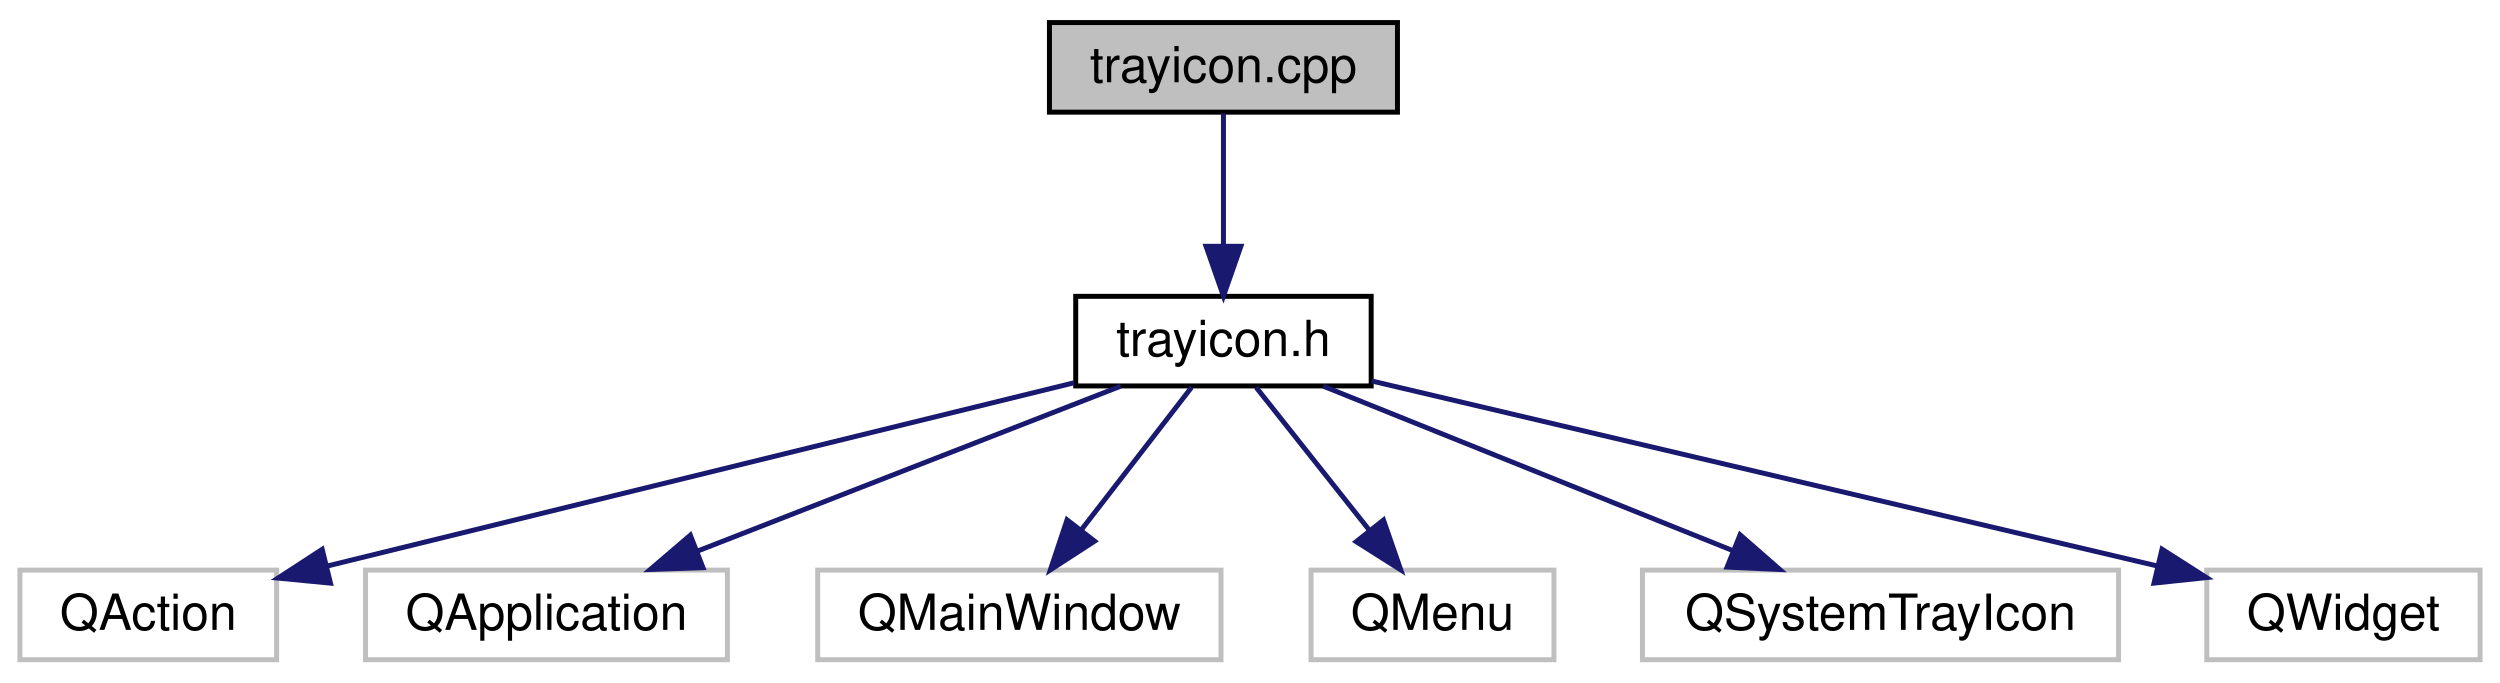
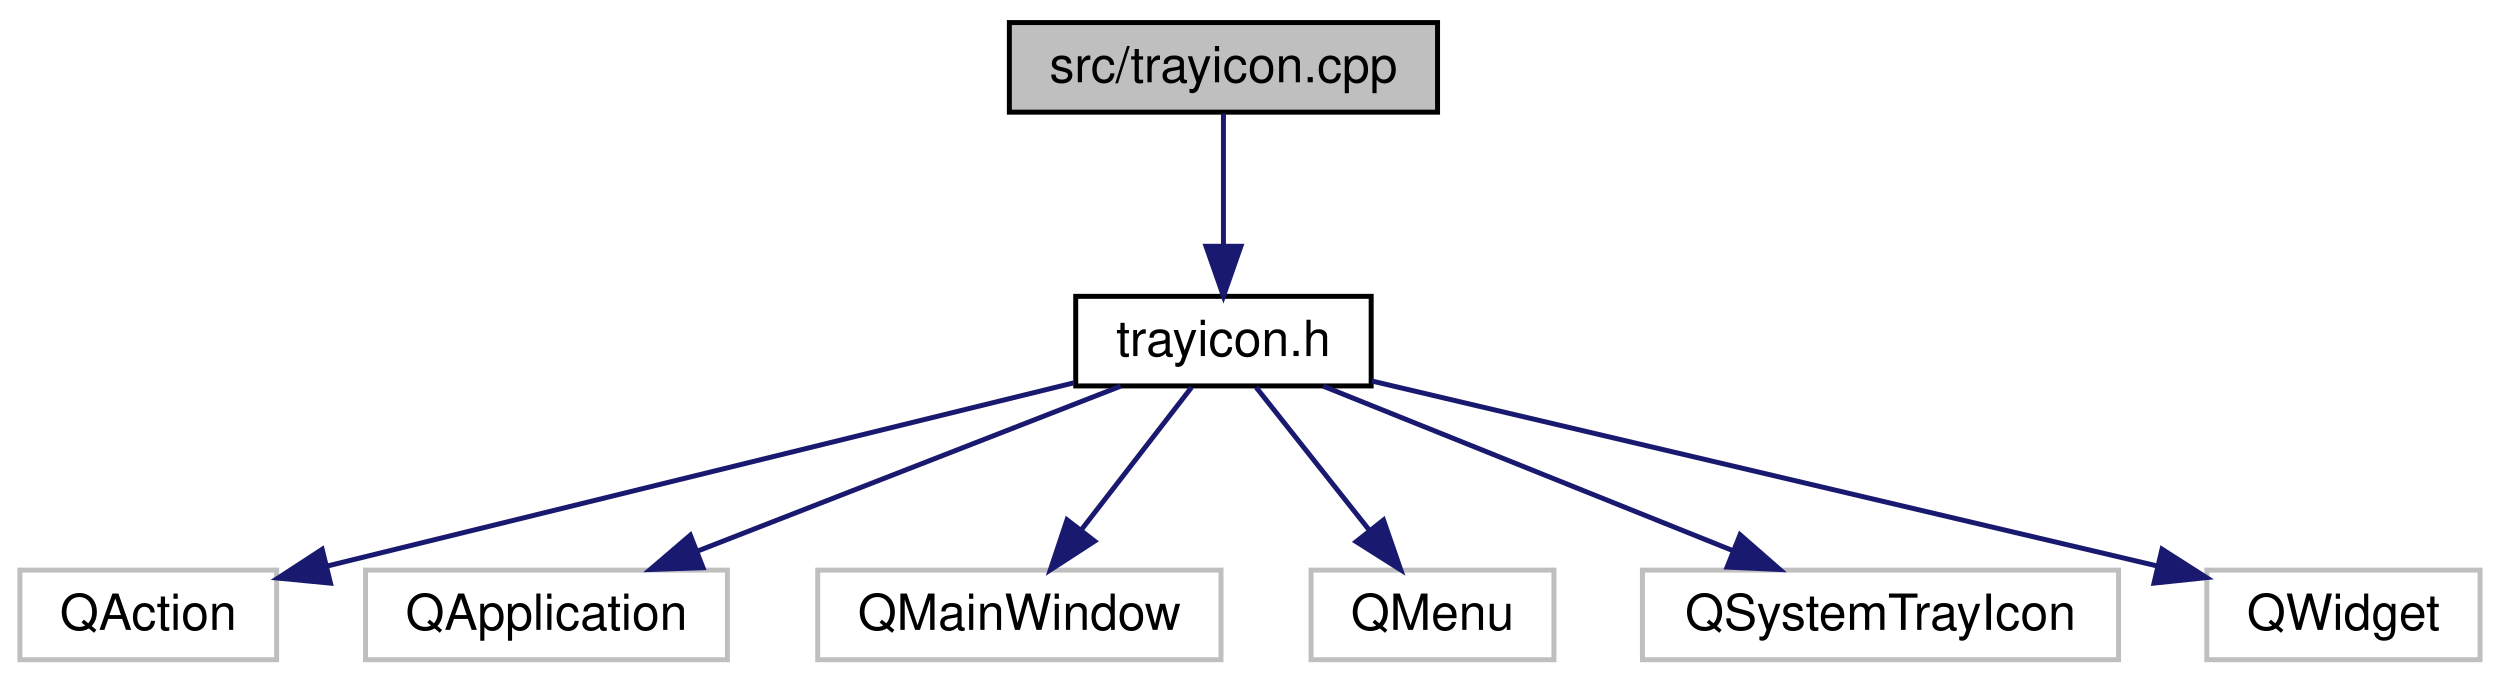
<svg xmlns="http://www.w3.org/2000/svg" xmlns:xlink="http://www.w3.org/1999/xlink" width="502pt" height="137pt" viewBox="0.00 0.00 502.24 137.00">
  <g id="graph0" class="graph" transform="scale(1 1) rotate(0) translate(4 133)">
    <g id="node1" class="node">
-       <polygon fill="#bfbfbf" stroke="black" points="206.828,-110.5 206.828,-128.5 276.744,-128.5 276.744,-110.5 206.828,-110.5" />
-       <text text-anchor="middle" x="241.786" y="-116.5" font-family="Helvetica,sans-Serif" font-size="10.00">trayicon.cpp</text>
+       <polygon fill="#bfbfbf" stroke="black" points="198.773,-110.5 198.773,-128.5 284.798,-128.5 284.798,-110.5 198.773,-110.5" />
+       <text text-anchor="middle" x="241.786" y="-116.5" font-family="Helvetica,sans-Serif" font-size="10.00">src/trayicon.cpp</text>
    </g>
    <g id="node2" class="node">
      <g id="a_node2">
        <a xlink:href="trayicon_8h.html" target="_top" xlink:title="trayicon.h">
          <polygon fill="none" stroke="black" points="212.108,-55.5 212.108,-73.5 271.463,-73.5 271.463,-55.5 212.108,-55.5" />
          <text text-anchor="middle" x="241.786" y="-61.5" font-family="Helvetica,sans-Serif" font-size="10.00">trayicon.h</text>
        </a>
      </g>
    </g>
    <g id="edge1" class="edge">
      <path fill="none" stroke="midnightblue" d="M241.786,-110.219C241.786,-103.177 241.786,-92.808 241.786,-83.828" />
      <polygon fill="midnightblue" stroke="midnightblue" points="245.286,-83.549 241.786,-73.55 238.286,-83.55 245.286,-83.549" />
    </g>
    <g id="node3" class="node">
      <polygon fill="none" stroke="#bfbfbf" points="0,-0.5 0,-18.5 51.571,-18.5 51.571,-0.5 0,-0.5" />
      <text text-anchor="middle" x="25.786" y="-6.5" font-family="Helvetica,sans-Serif" font-size="10.00">QAction</text>
    </g>
    <g id="edge2" class="edge">
      <path fill="none" stroke="midnightblue" d="M211.752,-56.131C172.45,-46.487 103.652,-29.606 61.657,-19.302" />
      <polygon fill="midnightblue" stroke="midnightblue" points="62.393,-15.879 51.847,-16.895 60.725,-22.677 62.393,-15.879" />
    </g>
    <g id="node4" class="node">
      <polygon fill="none" stroke="#bfbfbf" points="69.436,-0.5 69.436,-18.5 142.135,-18.5 142.135,-0.5 69.436,-0.5" />
      <text text-anchor="middle" x="105.786" y="-6.5" font-family="Helvetica,sans-Serif" font-size="10.00">QApplication</text>
    </g>
    <g id="edge3" class="edge">
      <path fill="none" stroke="midnightblue" d="M221.13,-55.45C198.464,-46.617 161.865,-32.355 135.98,-22.267" />
      <polygon fill="midnightblue" stroke="midnightblue" points="137.224,-18.995 126.636,-18.625 134.682,-25.518 137.224,-18.995" />
    </g>
    <g id="node5" class="node">
      <polygon fill="none" stroke="#bfbfbf" points="160.276,-0.5 160.276,-18.5 241.295,-18.5 241.295,-0.5 160.276,-0.5" />
      <text text-anchor="middle" x="200.786" y="-6.5" font-family="Helvetica,sans-Serif" font-size="10.00">QMainWindow</text>
    </g>
    <g id="edge4" class="edge">
      <path fill="none" stroke="midnightblue" d="M235.379,-55.219C229.448,-47.551 220.465,-35.939 213.139,-26.469" />
      <polygon fill="midnightblue" stroke="midnightblue" points="215.9,-24.318 207.013,-18.55 210.363,-28.601 215.9,-24.318" />
    </g>
    <g id="node6" class="node">
      <polygon fill="none" stroke="#bfbfbf" points="259.389,-0.5 259.389,-18.5 308.182,-18.5 308.182,-0.5 259.389,-0.5" />
      <text text-anchor="middle" x="283.786" y="-6.5" font-family="Helvetica,sans-Serif" font-size="10.00">QMenu</text>
    </g>
    <g id="edge5" class="edge">
      <path fill="none" stroke="midnightblue" d="M248.348,-55.219C254.425,-47.551 263.627,-35.939 271.131,-26.469" />
      <polygon fill="midnightblue" stroke="midnightblue" points="273.939,-28.561 277.407,-18.55 268.453,-24.213 273.939,-28.561" />
    </g>
    <g id="node7" class="node">
      <polygon fill="none" stroke="#bfbfbf" points="325.959,-0.5 325.959,-18.5 421.612,-18.5 421.612,-0.5 325.959,-0.5" />
      <text text-anchor="middle" x="373.786" y="-6.5" font-family="Helvetica,sans-Serif" font-size="10.00">QSystemTrayIcon</text>
    </g>
    <g id="edge6" class="edge">
      <path fill="none" stroke="midnightblue" d="M261.834,-55.45C283.736,-46.656 319.043,-32.48 344.146,-22.401" />
      <polygon fill="midnightblue" stroke="midnightblue" points="345.573,-25.599 353.549,-18.625 342.965,-19.103 345.573,-25.599" />
    </g>
    <g id="node8" class="node">
      <polygon fill="none" stroke="#bfbfbf" points="439.335,-0.5 439.335,-18.5 494.236,-18.5 494.236,-0.5 439.335,-0.5" />
      <text text-anchor="middle" x="466.786" y="-6.5" font-family="Helvetica,sans-Serif" font-size="10.00">QWidget</text>
    </g>
    <g id="edge7" class="edge">
      <path fill="none" stroke="midnightblue" d="M271.575,-56.492C306.926,-48.175 367.917,-33.82 429.401,-19.326" />
      <polygon fill="midnightblue" stroke="midnightblue" points="430.339,-22.7 439.269,-16.999 428.732,-15.887 430.339,-22.7" />
    </g>
  </g>
</svg>
